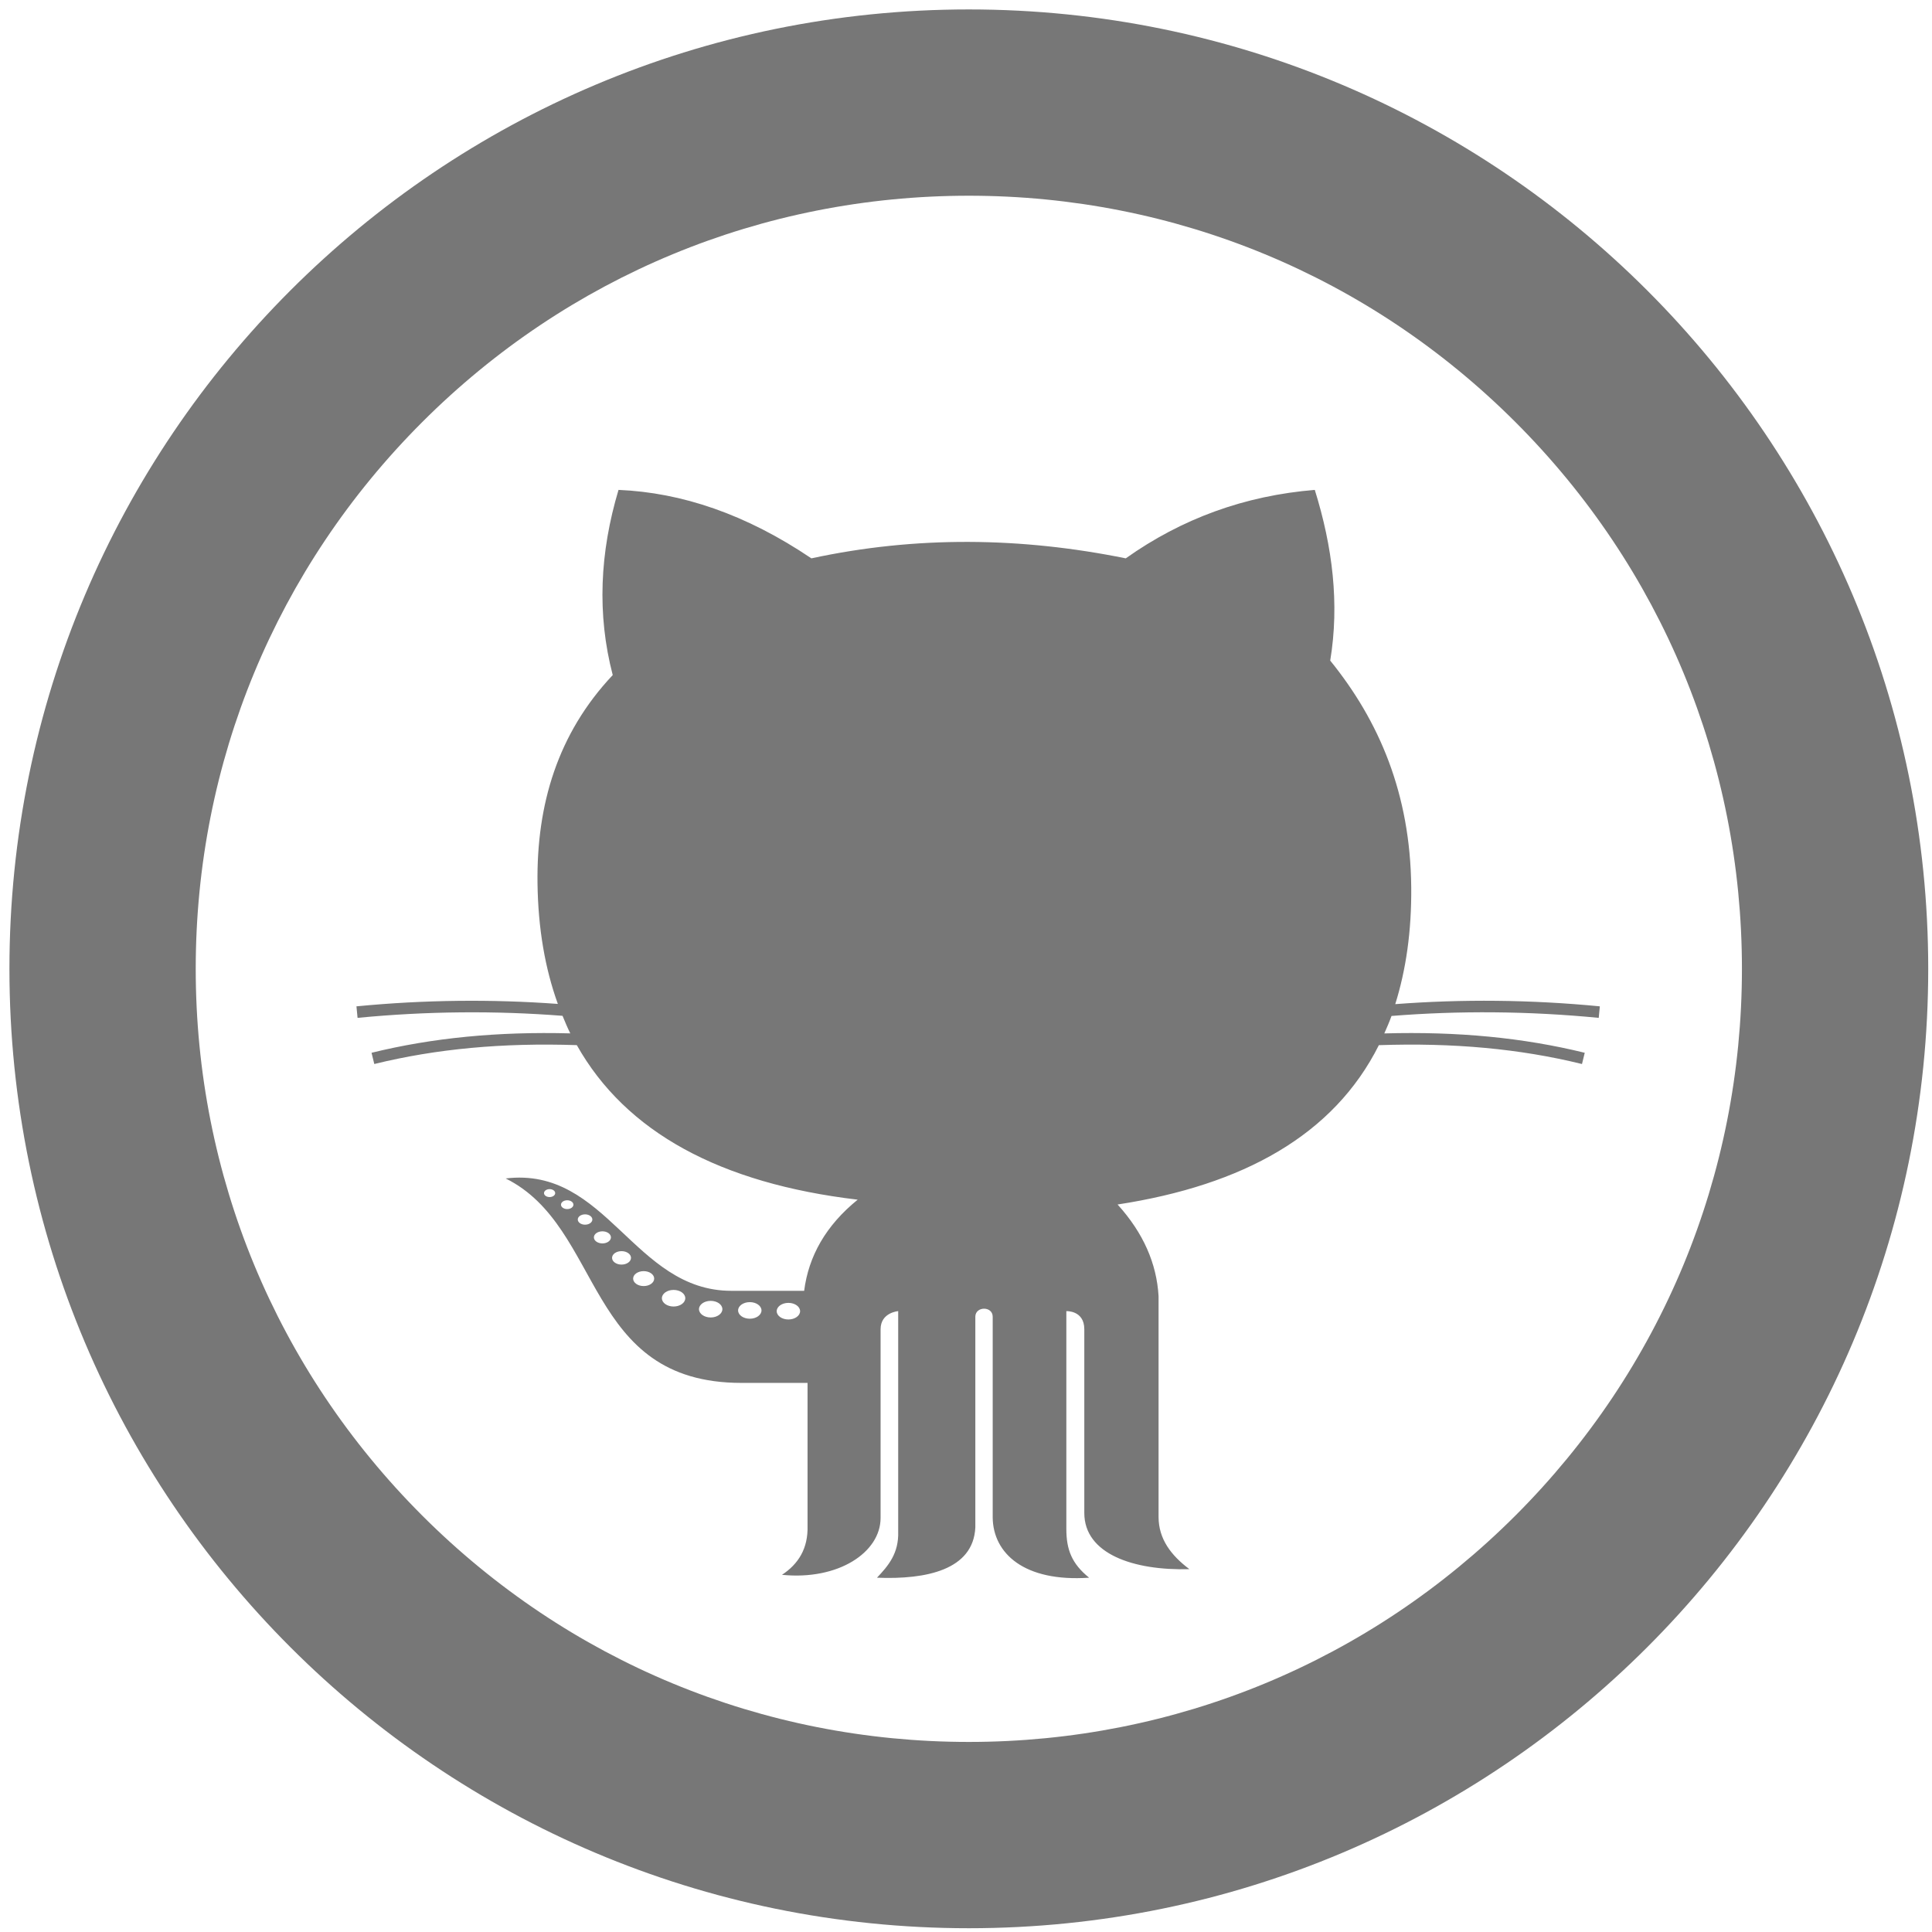
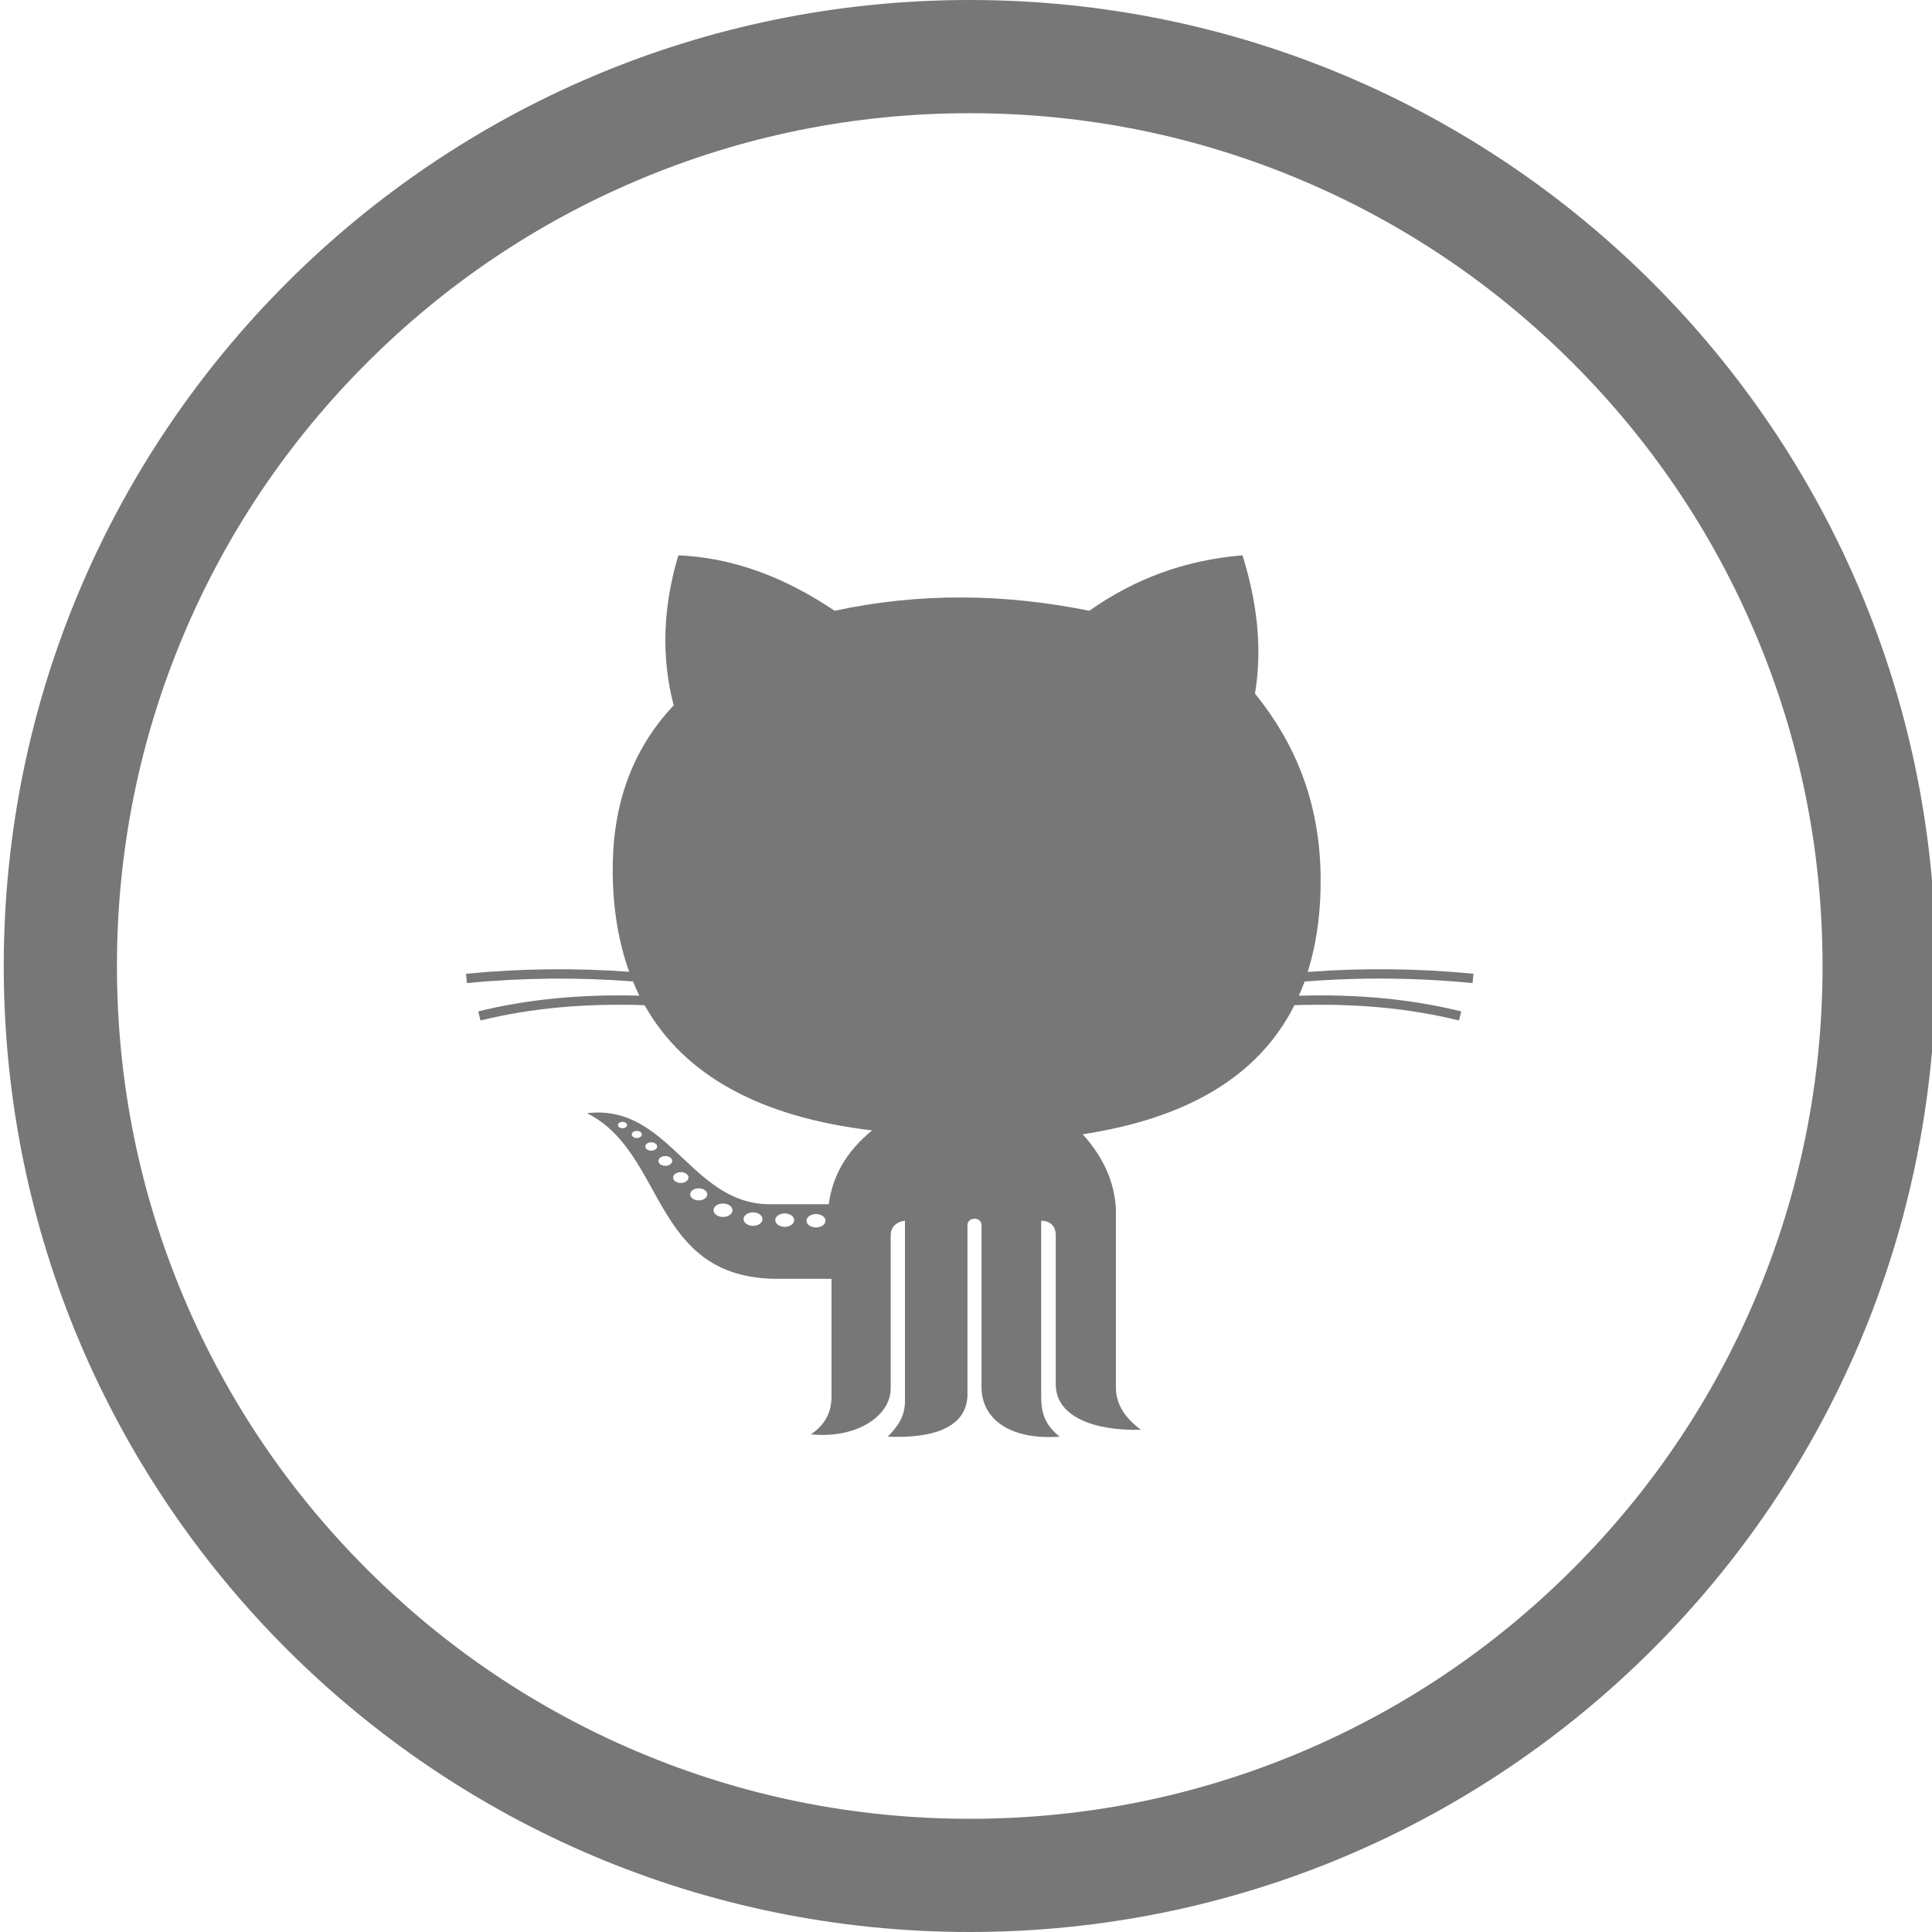
- <svg xmlns="http://www.w3.org/2000/svg" version="1.1" id="Layer_1" x="0px" y="0px" width="512px" height="512px" viewBox="0 0 512 512" enable-background="new 0 0 512 512" xml:space="preserve">
-   <path id="github-2-circle-outline-icon" fill="#777777" d="M256.75,51.869c54.725,0,106.177,21.312,144.873,60.008  c38.697,38.698,60.008,90.147,60.008,144.873c0,54.725-21.311,106.176-60.008,144.872c-38.696,38.696-90.148,60.009-144.873,60.009  c-54.726,0-106.175-21.312-144.873-60.009C73.18,362.926,51.869,311.475,51.869,256.75c0-54.726,21.311-106.175,60.008-144.873  C150.575,73.18,202.024,51.869,256.75,51.869 M256.75,2.5C116.331,2.5,2.5,116.331,2.5,256.75S116.331,511,256.75,511  S511,397.169,511,256.75S397.169,2.5,256.75,2.5L256.75,2.5z M423.679,269.744l0.294-3.053c-18.311-1.777-36.525-1.936-54.216-0.584  c2.844-9.077,4.342-19.328,4.234-30.985c-0.233-24.765-8.491-44.051-21.469-60.059c2.492-15.077,0.614-30.154-4.088-45.236  c-18.543,1.518-35.234,7.591-50.094,18.142c-27.772-5.633-55.541-5.991-83.314,0c-17.334-11.699-34.355-17.436-51.112-18.142  c-4.968,16.607-5.735,32.977-1.534,49.072c-14.62,15.515-20.208,34.346-19.934,55.2c0.157,11.937,1.995,22.561,5.39,31.951  c-17.434-1.279-35.352-1.105-53.372,0.641l0.294,3.053c18.352-1.779,36.597-1.927,54.321-0.54c0.65,1.578,1.305,3.149,2.052,4.651  c-19.203-0.505-36.485,1.162-52.669,5.143l0.73,2.977c16.427-4.036,34.023-5.663,53.67-5.003  c12.993,23.085,38.007,36.648,74.431,40.954c-8.461,6.872-13.012,14.98-14.183,24.155c0,0-3.83,0-19.291,0  c-25.909,0-32.972-33.035-59.807-29.776c26.034,12.911,20.833,54.178,62.493,54.178c14,0,16.976,0,17.502,0v37.827  c0.185,6.111-2.477,10.199-6.773,13.033c14.919,1.506,26.131-5.942,26.131-15.08c0-9.136,0-45.544,0-50c0-4.455,4.665-4.8,4.665-4.8  v58.378c0.197,5.811-2.627,9.113-5.624,12.267c13.143,0.526,25.508-2.1,26.066-13.287c0,0,0-53.062,0-55.871  c0-2.811,4.603-2.878,4.603,0s0,53.252,0,53.252c0.136,9.435,8.287,17.086,25.555,15.906c-4.618-3.717-6.037-7.478-6.037-12.915  c0-5.438,0-57.729,0-57.729s4.759-0.243,4.759,4.8c0,5.042,0,40.253,0,48.691c0,10.835,13.009,15.307,27.854,14.888  c-4.862-3.646-8.154-7.99-8.175-13.802v-58.555c-0.502-8.607-4.002-16.722-10.863-24.281c33.296-5.112,57.296-18.403,69.245-42.225  c19.71-0.678,37.36,0.945,53.83,4.995l0.73-2.977c-16.309-4.01-33.734-5.677-53.117-5.131c0.669-1.514,1.336-3.03,1.908-4.627  C386.673,267.803,405.123,267.942,423.679,269.744z M145.65,317.235c-0.818,0-1.482-0.472-1.482-1.05  c0-0.581,0.664-1.053,1.482-1.053c0.82,0,1.482,0.472,1.482,1.053C147.134,316.764,146.47,317.235,145.65,317.235z M150.317,320.418  c-0.91,0-1.648-0.523-1.648-1.167c0-0.645,0.738-1.168,1.648-1.168c0.907,0,1.646,0.523,1.646,1.168  C151.963,319.895,151.224,320.418,150.317,320.418z M155.049,324.553c-1.068,0-1.932-0.612-1.932-1.367  c0-0.757,0.864-1.371,1.932-1.371c1.065,0,1.931,0.614,1.931,1.371C156.98,323.94,156.115,324.553,155.049,324.553z   M159.648,329.518c-1.248,0-2.26-0.719-2.26-1.604c0-0.882,1.012-1.601,2.26-1.601c1.246,0,2.256,0.719,2.256,1.601  C161.904,328.799,160.894,329.518,159.648,329.518z M164.713,335.129c-1.386,0-2.51-0.8-2.51-1.783c0-0.982,1.124-1.779,2.51-1.779  s2.51,0.797,2.51,1.779C167.223,334.329,166.099,335.129,164.713,335.129z M170.579,340.821c-1.542,0-2.792-0.884-2.792-1.977  c0-1.094,1.25-1.979,2.792-1.979c1.538,0,2.788,0.886,2.788,1.979C173.365,339.938,172.117,340.821,170.579,340.821z   M178.509,346.241c-1.714,0-3.1-0.985-3.1-2.198c0-1.215,1.386-2.201,3.1-2.201c1.711,0,3.098,0.986,3.098,2.201  C181.607,345.256,180.22,346.241,178.509,346.241z M188.338,349.142c-1.71,0-3.099-0.987-3.099-2.2c0-1.215,1.389-2.2,3.099-2.2  c1.713,0,3.1,0.985,3.1,2.2C191.438,348.154,190.051,349.142,188.338,349.142z M198.703,349.474c-1.712,0-3.099-0.984-3.099-2.195  c0-1.215,1.386-2.201,3.099-2.201c1.711,0,3.1,0.987,3.1,2.201C201.801,348.489,200.412,349.474,198.703,349.474z M208.933,349.674  c-1.711,0-3.099-0.983-3.099-2.198c0-1.213,1.388-2.201,3.099-2.201c1.713,0,3.1,0.988,3.1,2.201  C212.033,348.69,210.646,349.674,208.933,349.674z" />
+ <svg xmlns="http://www.w3.org/2000/svg" version="1.1" id="Layer_2" x="0px" y="0px" width="512px" height="512px" viewBox="0 0 512 512" enable-background="new 0 0 512 512" xml:space="preserve">
+   <g>
+     <path fill="#777777" d="M256.992,30c30.523,0,60.118,5.971,87.96,17.748c26.909,11.381,51.081,27.681,71.847,48.446   c20.765,20.765,37.064,44.938,48.445,71.846c11.776,27.843,17.748,57.438,17.748,87.96c0,30.523-5.972,60.117-17.748,87.961   c-11.381,26.908-27.681,51.08-48.445,71.846c-20.766,20.765-44.938,37.064-71.847,48.445C317.109,476.028,287.516,482,256.992,482   c-30.523,0-60.117-5.972-87.96-17.748c-26.908-11.381-51.081-27.681-71.846-48.445c-20.765-20.766-37.065-44.938-48.446-71.846   C36.963,316.117,30.992,286.523,30.992,256c0-30.523,5.971-60.117,17.748-87.96c11.381-26.908,27.681-51.081,48.446-71.846   c20.765-20.765,44.938-37.065,71.846-48.446C196.875,35.971,226.469,30,256.992,30 M256.992,0c-141.385,0-256,114.615-256,256   c0,141.386,114.615,256,256,256c141.386,0,256-114.614,256-256C512.992,114.615,398.378,0,256.992,0L256.992,0z" />
+   </g>
+   <g id="Layer_1">
+     <path id="github-2-circle-outline-icon" fill="#777777" d="M390.242,260.53l0.238-2.475c-14.836-1.439-29.594-1.568-43.928-0.474   c2.305-7.354,3.519-15.659,3.431-25.104c-0.188-20.065-6.879-35.692-17.395-48.662c2.021-12.217,0.498-24.432-3.312-36.651   c-15.024,1.229-28.547,6.151-40.588,14.7c-22.502-4.564-45-4.855-67.502,0c-14.044-9.479-27.835-14.127-41.413-14.7   c-4.025,13.456-4.646,26.719-1.242,39.76c-11.846,12.57-16.373,27.828-16.151,44.724c0.127,9.672,1.617,18.279,4.367,25.889   c-14.125-1.036-28.643-0.896-43.244,0.519l0.239,2.475c14.869-1.442,29.652-1.562,44.012-0.438   c0.527,1.278,1.058,2.552,1.663,3.769c-15.559-0.409-29.561,0.941-42.674,4.166l0.592,2.412c13.31-3.271,27.566-4.588,43.485-4.053   c10.527,18.703,30.794,29.693,60.306,33.182c-6.856,5.568-10.543,12.138-11.492,19.57c0,0-3.103,0-15.63,0   c-20.992,0-26.715-26.766-48.457-24.125c21.093,10.461,16.88,43.896,50.633,43.896c11.343,0,13.755,0,14.181,0v30.648   c0.15,4.951-2.006,8.264-5.488,10.56c12.088,1.221,21.172-4.814,21.172-12.218c0-7.402,0-36.901,0-40.512   c0-3.609,3.779-3.889,3.779-3.889v47.3c0.16,4.707-2.128,7.384-4.556,9.938c10.649,0.426,20.667-1.701,21.12-10.766   c0,0,0-42.992,0-45.269s3.729-2.332,3.729,0s0,43.146,0,43.146c0.11,7.646,6.714,13.844,20.705,12.889   c-3.743-3.012-4.892-6.059-4.892-10.465s0-46.773,0-46.773s3.855-0.196,3.855,3.889c0,4.086,0,32.614,0,39.451   c0,8.779,10.54,12.402,22.568,12.062c-3.939-2.953-6.607-6.475-6.625-11.183v-47.442c-0.406-6.975-3.241-13.549-8.801-19.674   c26.978-4.142,46.422-14.91,56.104-34.211c15.971-0.549,30.271,0.766,43.615,4.047l0.592-2.412   c-13.215-3.248-27.333-4.599-43.037-4.156c0.543-1.227,1.082-2.456,1.547-3.749C360.26,258.956,375.208,259.069,390.242,260.53z    M164.976,299.008c-0.663,0-1.201-0.382-1.201-0.851c0-0.471,0.538-0.854,1.201-0.854c0.664,0,1.201,0.383,1.201,0.854   C166.178,298.626,165.64,299.008,164.976,299.008z M168.757,301.587c-0.737,0-1.336-0.424-1.336-0.945   c0-0.522,0.599-0.947,1.336-0.947c0.735,0,1.334,0.425,1.334,0.947C170.091,301.163,169.492,301.587,168.757,301.587z    M172.591,304.937c-0.865,0-1.565-0.496-1.565-1.108c0-0.613,0.7-1.11,1.565-1.11c0.864,0,1.565,0.497,1.565,1.11   C174.156,304.44,173.455,304.937,172.591,304.937z M176.317,308.959c-1.011,0-1.831-0.582-1.831-1.3   c0-0.715,0.82-1.297,1.831-1.297c1.01,0,1.829,0.582,1.829,1.297C178.146,308.377,177.327,308.959,176.317,308.959z    M180.421,313.505c-1.123,0-2.034-0.646-2.034-1.443s0.911-1.442,2.034-1.442c1.123,0,2.034,0.646,2.034,1.442   S181.544,313.505,180.421,313.505z M185.173,318.118c-1.248,0-2.261-0.717-2.261-1.602c0-0.886,1.013-1.604,2.261-1.604   c1.247,0,2.26,0.719,2.26,1.604C187.432,317.401,186.42,318.118,185.173,318.118z M191.599,322.51   c-1.388,0-2.512-0.798-2.512-1.782c0-0.983,1.124-1.783,2.512-1.783c1.386,0,2.51,0.8,2.51,1.783   C194.109,321.712,192.985,322.51,191.599,322.51z M199.563,324.858c-1.386,0-2.511-0.799-2.511-1.781   c0-0.984,1.125-1.783,2.511-1.783c1.388,0,2.511,0.799,2.511,1.783C202.074,324.06,200.951,324.858,199.563,324.858z    M207.961,325.129c-1.388,0-2.511-0.798-2.511-1.78c0-0.984,1.123-1.783,2.511-1.783c1.386,0,2.511,0.8,2.511,1.783   C210.471,324.331,209.346,325.129,207.961,325.129z M216.249,325.29c-1.386,0-2.511-0.797-2.511-1.781   c0-0.982,1.125-1.783,2.511-1.783c1.388,0,2.512,0.801,2.512,1.783C218.761,324.493,217.637,325.29,216.249,325.29z" />
+   </g>
</svg>
